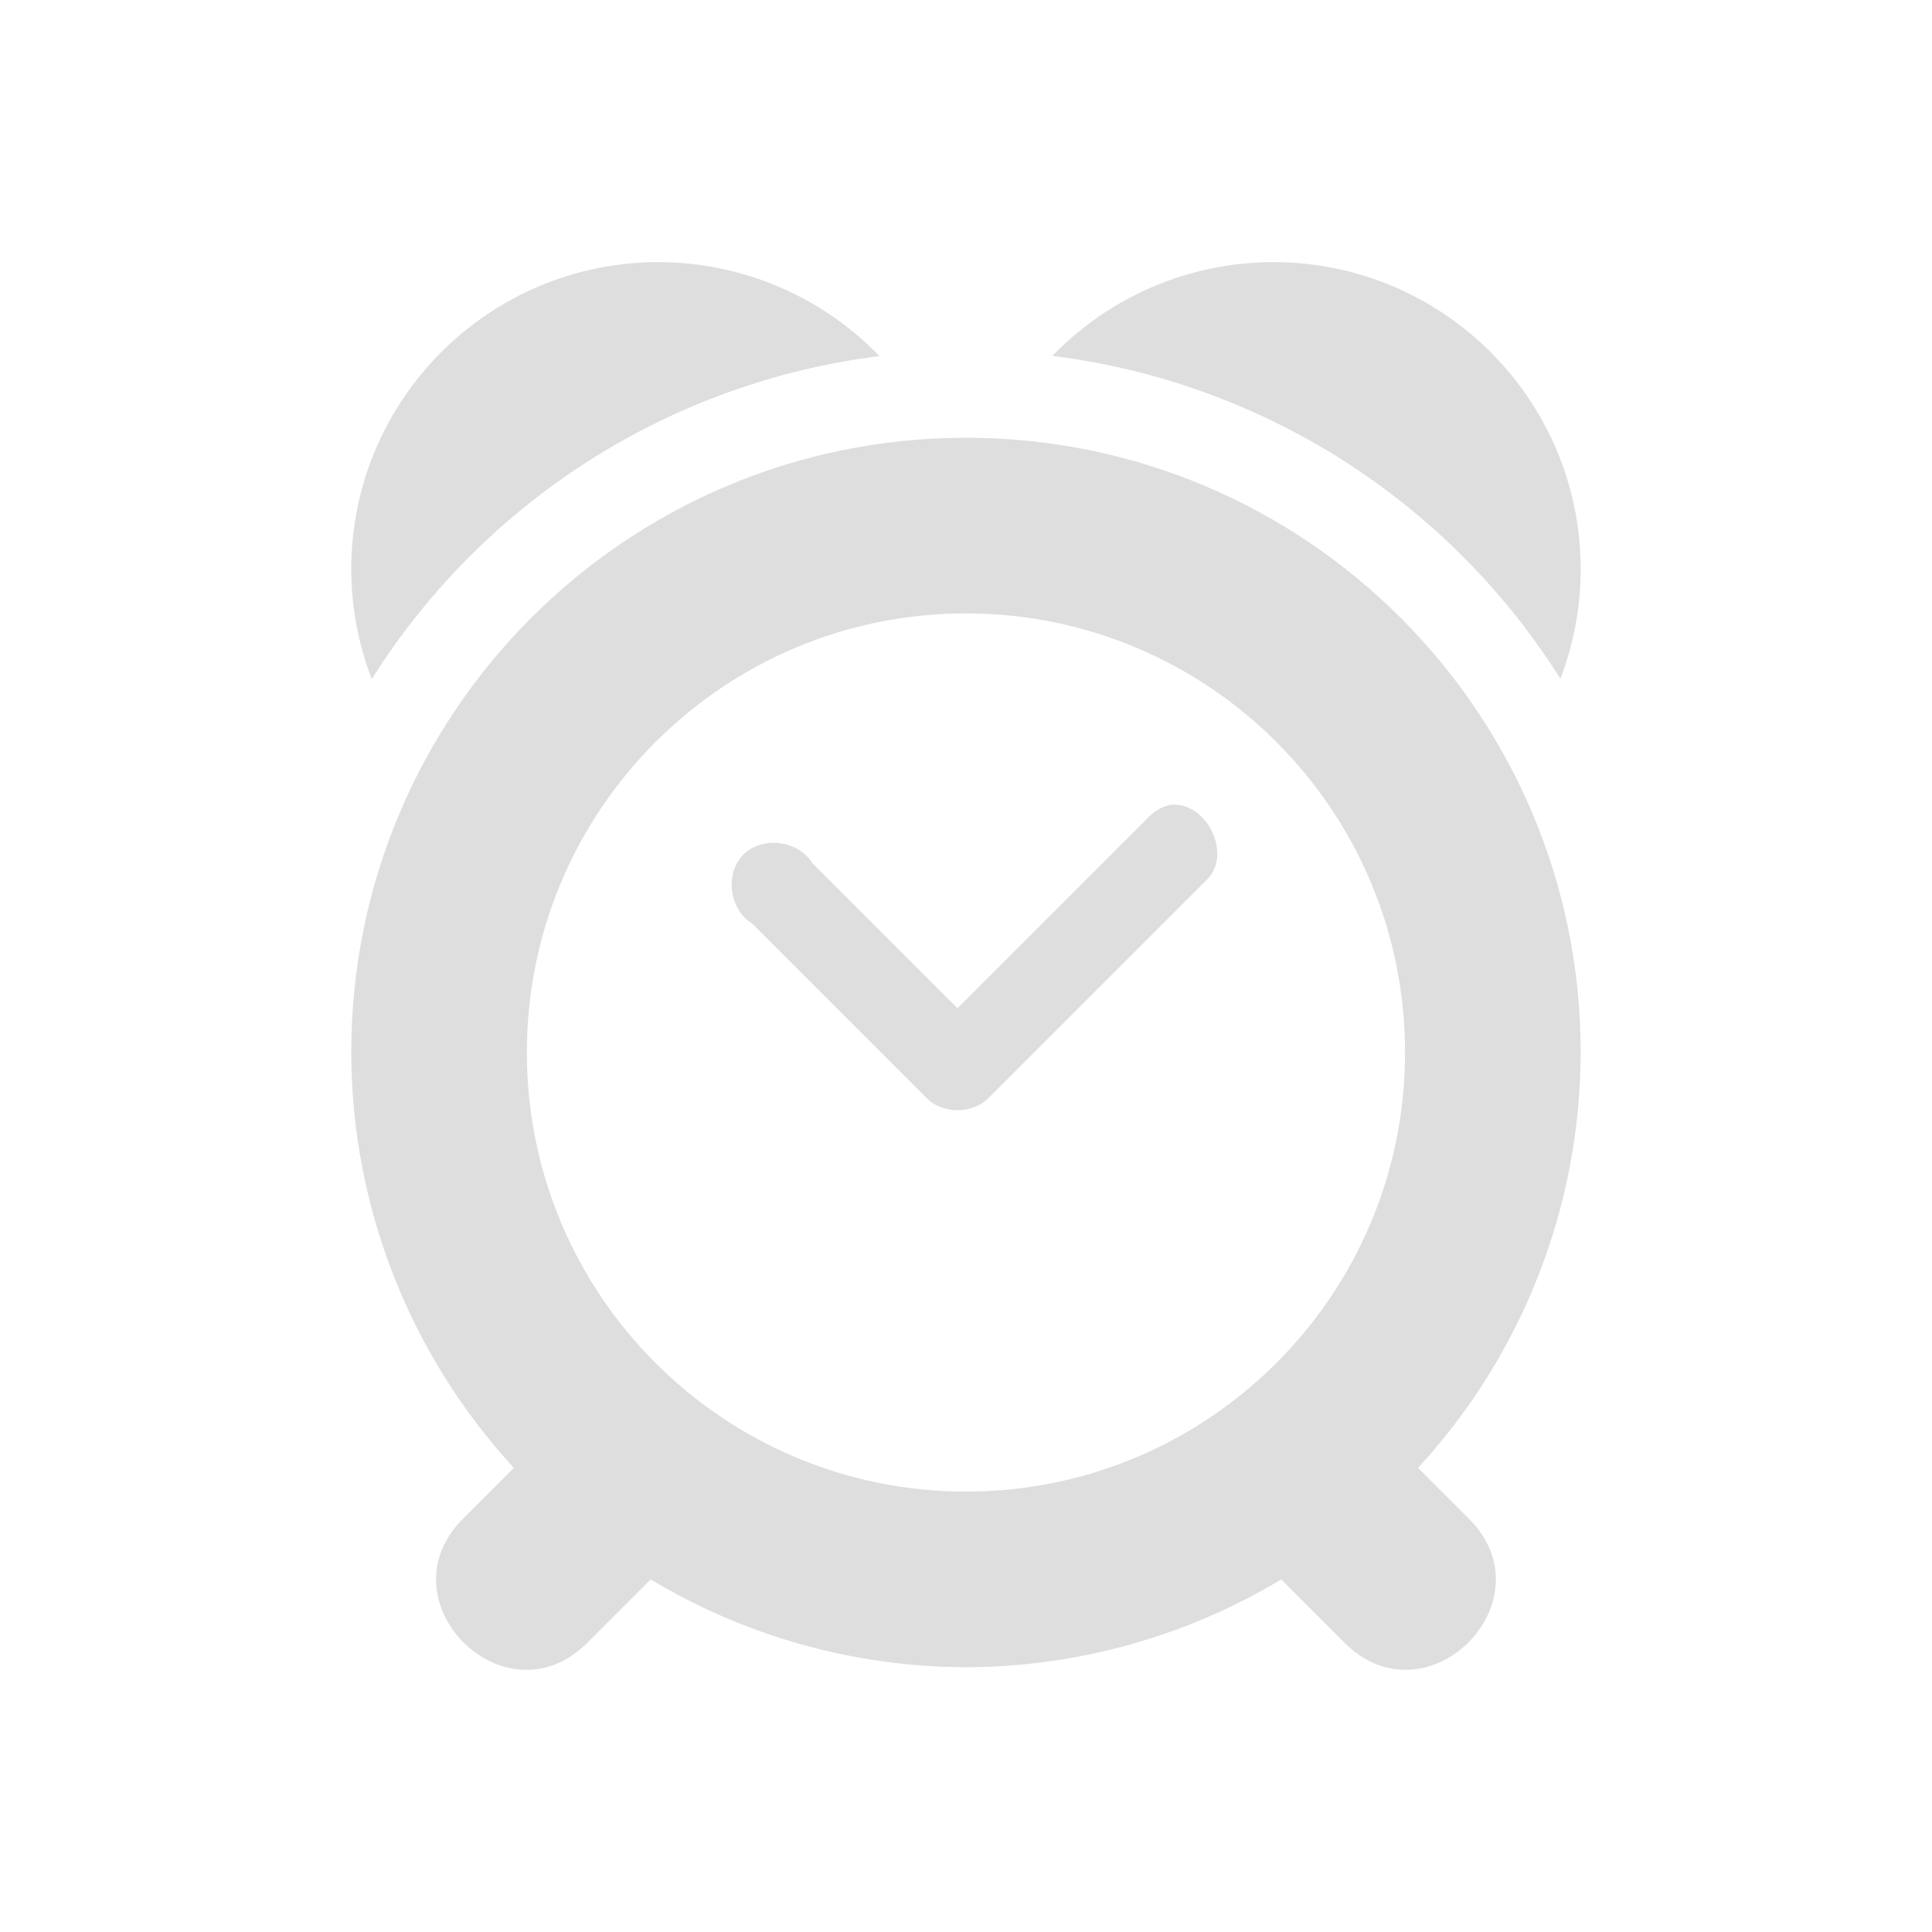
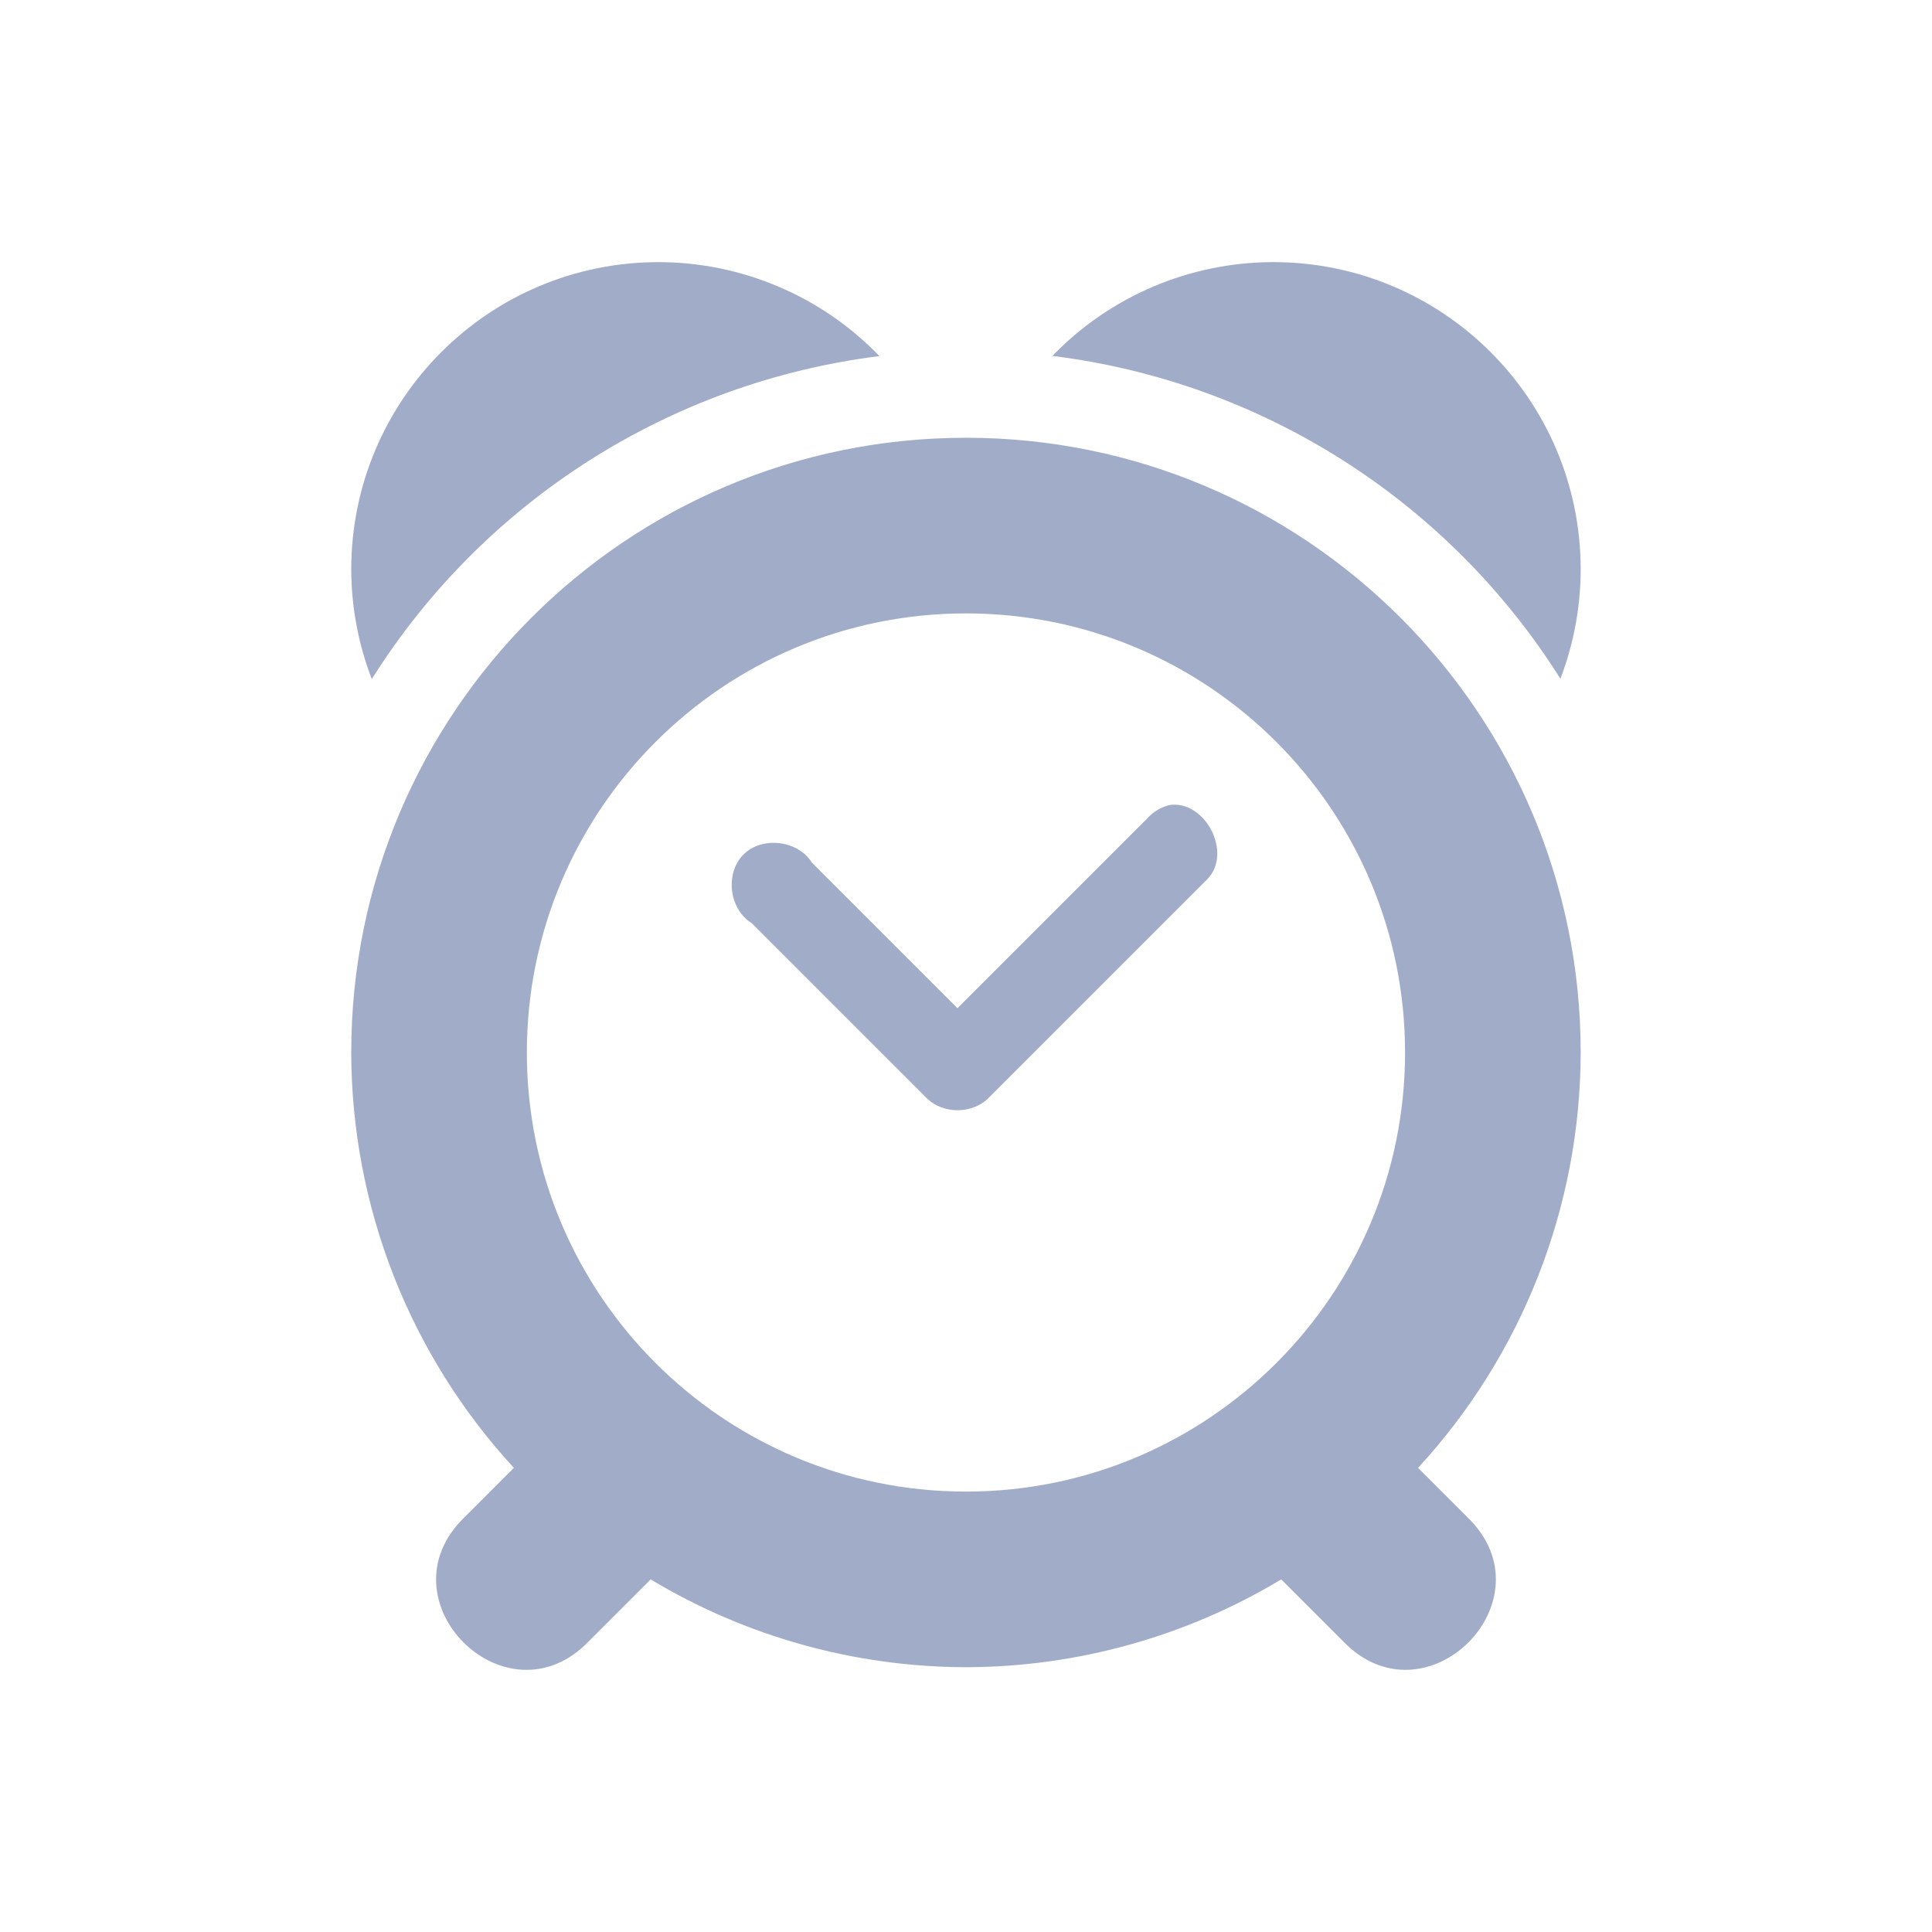
<svg xmlns="http://www.w3.org/2000/svg" id="svg2" width="22" height="22" version="1.1" viewBox="0 0 22 22" style="enable-background:new">
  <defs id="defs9">
    <style id="current-color-scheme" type="text/css">
-    .ColorScheme-Text { color:#dedede; } .ColorScheme-Highlight { color:#5294e2; } .ColorScheme-ButtonBackground { color:#dedede; }
+    .ColorScheme-Text { color:#a1adc8; } .ColorScheme-Highlight { color:#5294e2; } .ColorScheme-ButtonBackground { color:#a1adc8; }
  </style>
  </defs>
  <g id="kalarm">
    <rect id="rect4166" width="22" height="22" x="0" y="0" style="opacity:0.001;fill:#000000" />
    <g transform="translate(-682.0004,397.9883)" id="g7727-2" style="display:inline;enable-background:new">
-       <path id="path7722-0" transform="translate(464,-846.0034)" d="m 225.5,451 a 3.5,3.5 0 0 0 -3.5,3.5 3.5,3.5 0 0 0 0.234,1.248 8,8 0 0 1 5.781,-3.678 A 3.5,3.5 0 0 0 225.5,451 Z m 7,0 a 3.5,3.5 0 0 0 -2.516,1.068 8,8 0 0 1 5.785,3.676 A 3.5,3.5 0 0 0 236,454.5 3.5,3.5 0 0 0 232.5,451 Z m -3.5,2 c -3.866,0 -7,3.134 -7,7 0.003,1.753 0.664,3.441 1.852,4.73 l -0.559,0.559 c -0.982,0.943 0.472,2.396 1.414,1.414 L 225.41,466 c 1.084,0.652 2.325,0.997 3.59,1 1.265,-0.003 2.506,-0.348 3.59,-1 l 0.703,0.703 c 0.943,0.982 2.396,-0.472 1.414,-1.414 l -0.559,-0.559 C 235.336,463.441 235.997,461.753 236,460 c 0,-3.866 -3.134,-7 -7,-7 z m 0,2 c 2.761,0 5,2.239 5,5 0,2.761 -2.239,5 -5,5 -2.761,0 -5,-2.239 -5,-5 0,-2.761 2.239,-5 5,-5 z m 2.309,2.184 c -0.096,0.026 -0.185,0.081 -0.25,0.156 l -2.156,2.156 -1.656,-1.656 c -0.157,-0.257 -0.568,-0.307 -0.781,-0.094 -0.213,0.213 -0.163,0.624 0.094,0.781 l 2,2 c 0.183,0.174 0.504,0.174 0.688,0 l 2.5,-2.5 c 0.293,-0.298 -0.025,-0.911 -0.438,-0.844 z" style="opacity:1;fill:#dedede;fill-opacity:1;stroke:none;stroke-width:4;stroke-linecap:square;stroke-linejoin:miter;stroke-miterlimit:4;stroke-dasharray:none;stroke-opacity:1" />
+       <path id="path7722-0" transform="translate(464,-846.0034)" d="m 225.5,451 a 3.5,3.5 0 0 0 -3.5,3.5 3.5,3.5 0 0 0 0.234,1.248 8,8 0 0 1 5.781,-3.678 A 3.5,3.5 0 0 0 225.5,451 Z m 7,0 a 3.5,3.5 0 0 0 -2.516,1.068 8,8 0 0 1 5.785,3.676 A 3.5,3.5 0 0 0 236,454.5 3.5,3.5 0 0 0 232.5,451 Z m -3.5,2 c -3.866,0 -7,3.134 -7,7 0.003,1.753 0.664,3.441 1.852,4.73 l -0.559,0.559 c -0.982,0.943 0.472,2.396 1.414,1.414 L 225.41,466 c 1.084,0.652 2.325,0.997 3.59,1 1.265,-0.003 2.506,-0.348 3.59,-1 l 0.703,0.703 c 0.943,0.982 2.396,-0.472 1.414,-1.414 l -0.559,-0.559 C 235.336,463.441 235.997,461.753 236,460 c 0,-3.866 -3.134,-7 -7,-7 z m 0,2 c 2.761,0 5,2.239 5,5 0,2.761 -2.239,5 -5,5 -2.761,0 -5,-2.239 -5,-5 0,-2.761 2.239,-5 5,-5 z m 2.309,2.184 c -0.096,0.026 -0.185,0.081 -0.25,0.156 l -2.156,2.156 -1.656,-1.656 c -0.157,-0.257 -0.568,-0.307 -0.781,-0.094 -0.213,0.213 -0.163,0.624 0.094,0.781 l 2,2 c 0.183,0.174 0.504,0.174 0.688,0 l 2.5,-2.5 c 0.293,-0.298 -0.025,-0.911 -0.438,-0.844 z" style="opacity:1;fill:#a1adc8;fill-opacity:1;stroke:none;stroke-width:4;stroke-linecap:square;stroke-linejoin:miter;stroke-miterlimit:4;stroke-dasharray:none;stroke-opacity:1" />
      <rect y="-395.003" x="685" height="16" width="16" id="rect7713-4" style="color:#000000;display:inline;overflow:visible;visibility:visible;fill:none;stroke:none;stroke-width:0;marker:none;enable-background:new" />
    </g>
  </g>
</svg>
